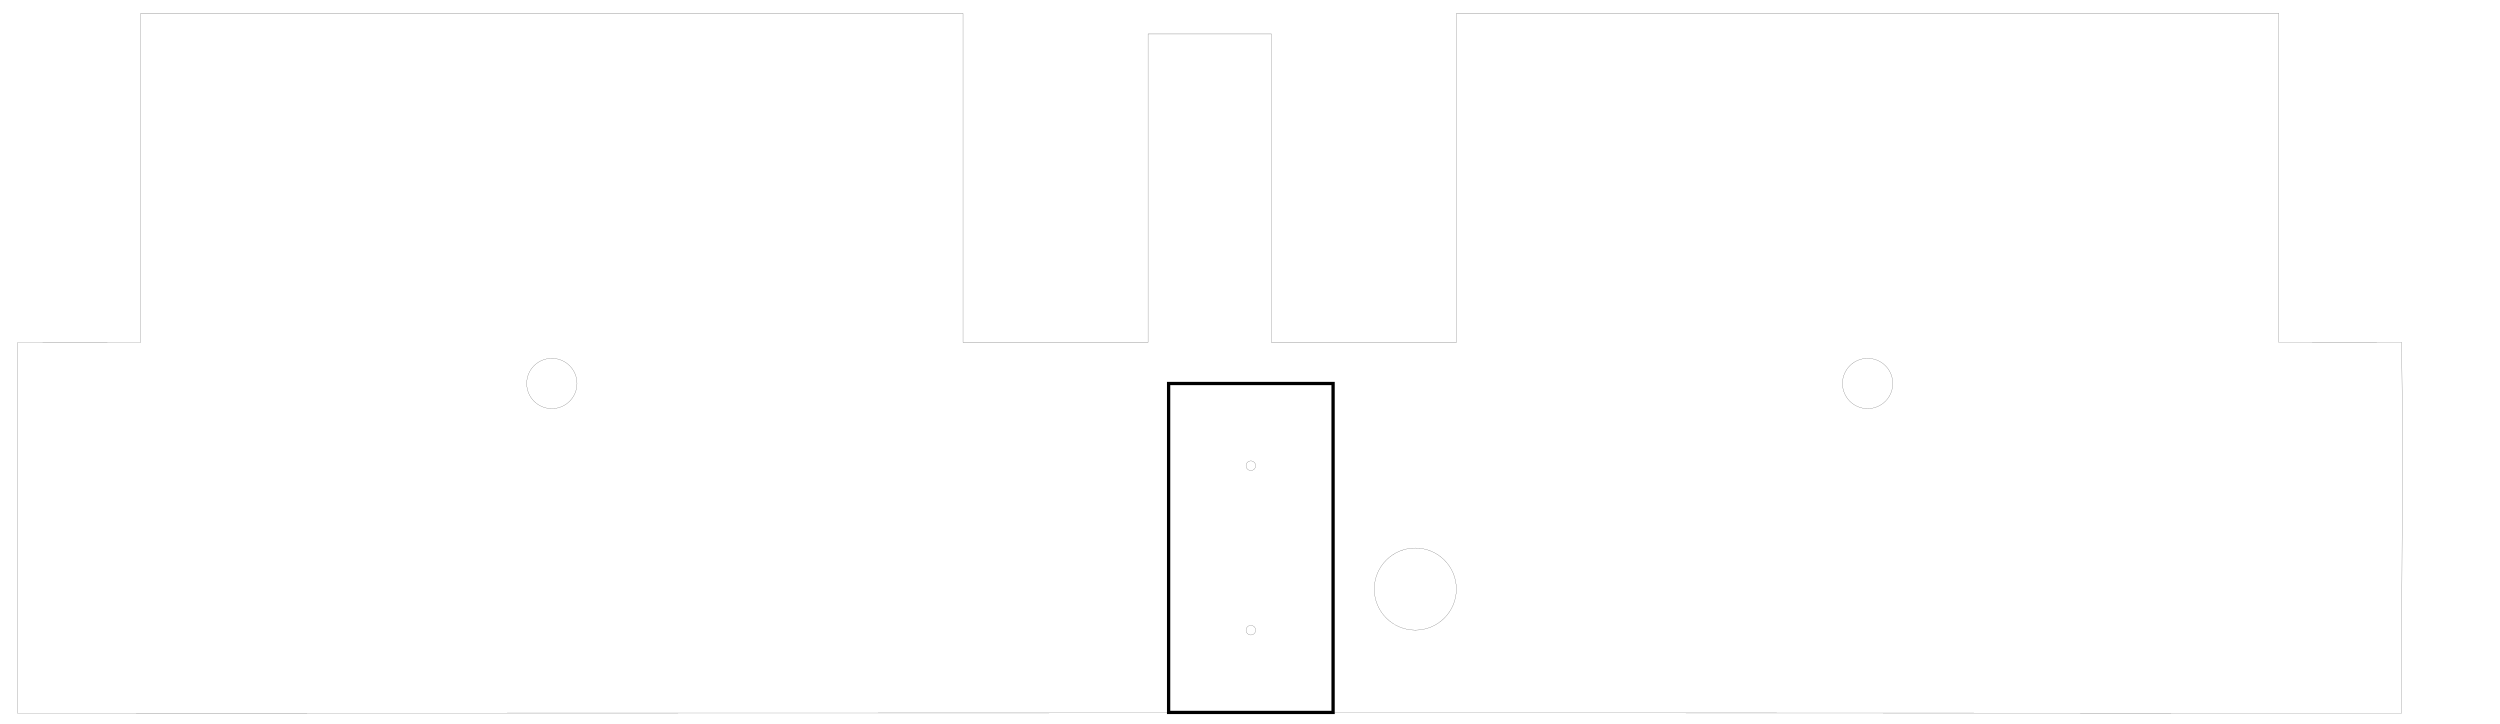
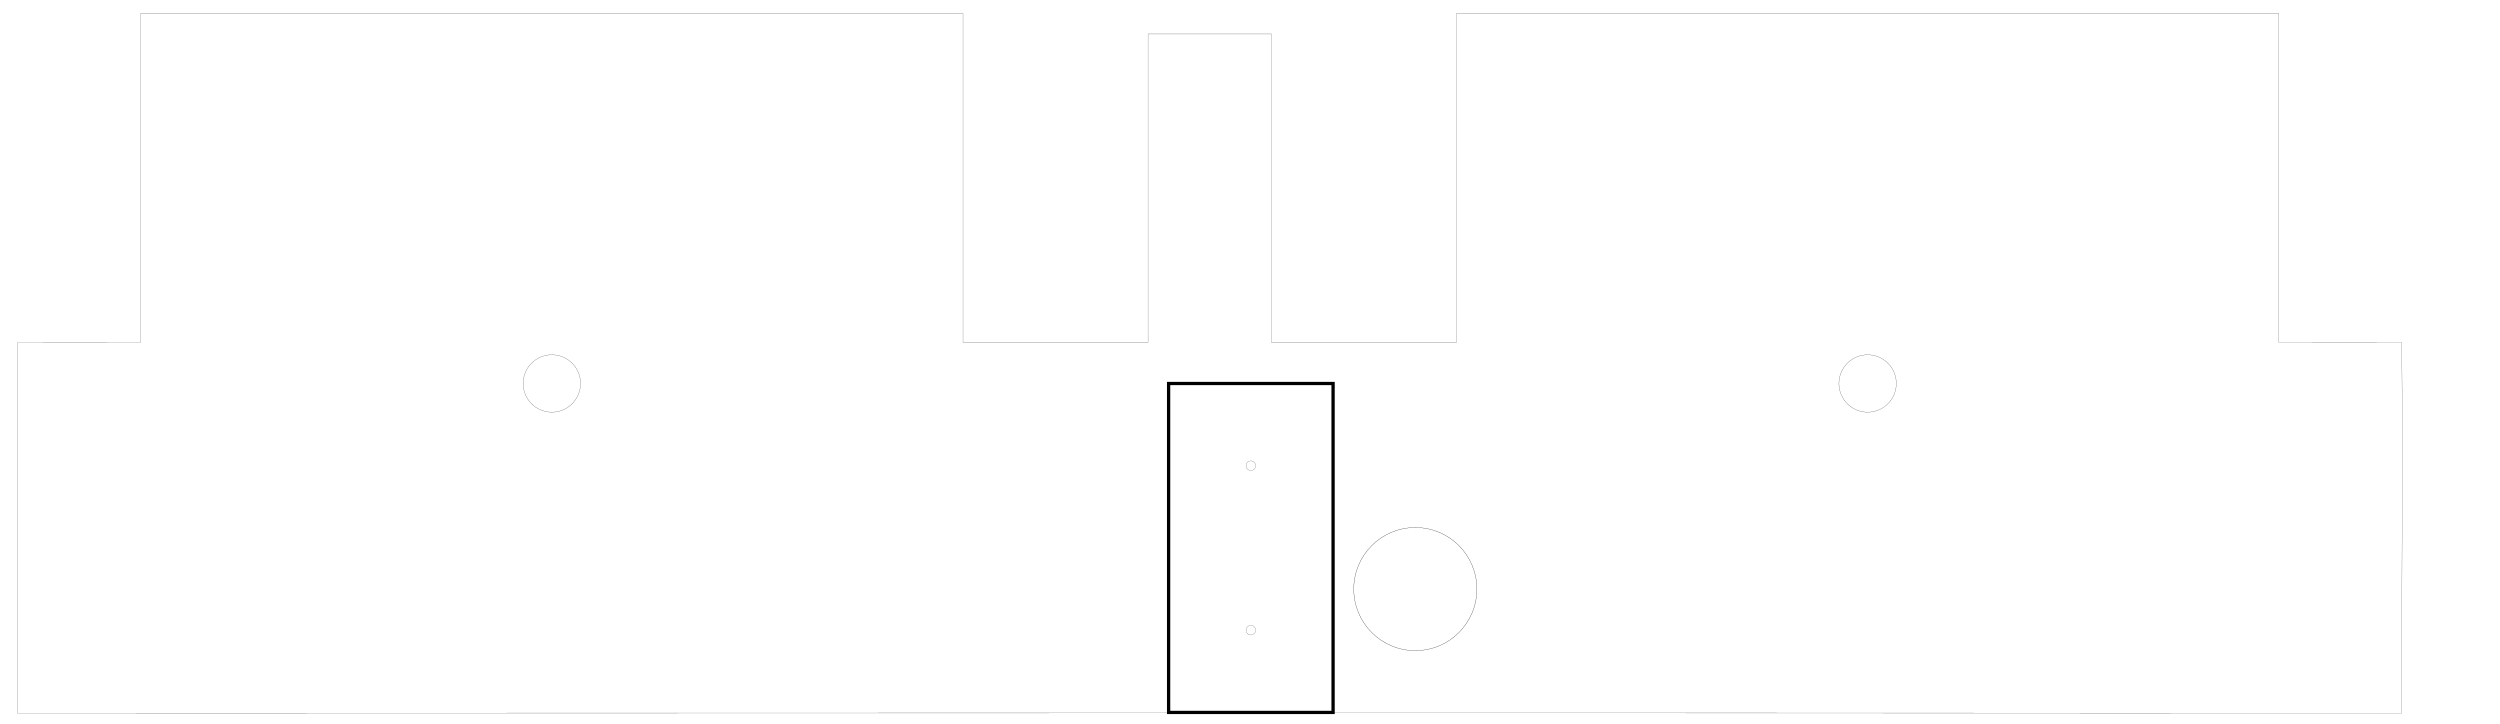
<svg xmlns="http://www.w3.org/2000/svg" width="15.2in" height="4.4in" viewBox="0 0 386.08 111.76" version="1.1" id="svg2038">
  <defs id="defs2032" />
  <g id="layer1" transform="translate(0,-185.24)">
    <path style="fill:none;fill-opacity:0.225;stroke:#000000;stroke-width:0.025;stroke-miterlimit:4;stroke-dasharray:none;stroke-opacity:1" d="m 21.721,187.312 c 0,16.939 0,33.877 0,50.816 -6.344,-0.005 -12.672,0.007 -19.009,0.009 -0.079,19.013 -0.026,38.157 -0.041,57.234 114.336,-0.019 228.068,-0.061 342.364,0 8.623,0 17.246,0 25.869,0 -0.046,-15.039 0.124,-29.079 0.067,-44.316 0.03,-4.349 -0.067,-8.573 -0.041,-12.918 -6.338,-8.2e-4 -12.664,-0.015 -19.009,-0.009 0,-16.939 0,-33.877 0,-50.816 -42.333,0 -84.667,0 -127,0 0,16.933 0,33.867 0,50.8 -9.525,0 -19.05,0 -28.575,0 0,-15.875 0,-31.75 0,-47.625 -6.35,0 -12.7,0 -19.05,0 0,15.875 0,31.75 0,47.625 -9.525,0 -19.05,0 -28.575,0 0,-16.933 0,-33.867 0,-50.8 -42.333,0 -84.667,0 -127,0 z" id="path6642" />
    <rect y="180.471" x="-295.262" height="25.4" width="50.8" id="rect2912" style="fill:none;fill-opacity:0.445;stroke:#000000;stroke-width:0.508;stroke-miterlimit:4;stroke-dasharray:none;stroke-dashoffset:0;stroke-opacity:1" transform="rotate(-90)" />
    <ellipse cy="257.162" cx="193.171" style="fill:none;fill-opacity:1;stroke:#000000;stroke-width:0.025;stroke-miterlimit:4;stroke-dasharray:none;stroke-dashoffset:0;stroke-opacity:1" id="ellipse2914" rx="0.742" ry="0.742" />
    <ellipse cy="282.562" cx="193.171" style="fill:none;fill-opacity:1;stroke:#000000;stroke-width:0.025;stroke-miterlimit:4;stroke-dasharray:none;stroke-dashoffset:0;stroke-opacity:1" id="ellipse2916" rx="0.742" ry="0.742" />
-     <circle id="circle3083" style="fill:none;fill-opacity:1;stroke:#000000;stroke-width:0.025;stroke-miterlimit:4;stroke-dasharray:none;stroke-dashoffset:0;stroke-opacity:1" cx="244.462" cy="85.221" transform="matrix(0,1,1,0,0,0)" r="3.883" />
-     <circle r="3.883" transform="matrix(0,1,1,0,0,0)" cy="288.421" cx="244.462" style="fill:none;fill-opacity:1;stroke:#000000;stroke-width:0.025;stroke-miterlimit:4;stroke-dasharray:none;stroke-dashoffset:0;stroke-opacity:1" id="circle3102" />
-     <ellipse ry="6.338" rx="6.338" cy="276.212" cx="218.571" id="ellipse3146" style="fill:none;fill-opacity:0.329;stroke:#000000;stroke-width:0.025;stroke-miterlimit:4;stroke-dasharray:none;stroke-dashoffset:0;stroke-opacity:1" />
+     <circle id="circle3083" style="fill:none;fill-opacity:1;stroke:#000000;stroke-width:0.029;stroke-miterlimit:4;stroke-dasharray:none;stroke-dashoffset:0;stroke-opacity:1" cx="244.462" cy="85.221" transform="matrix(0,1,1,0,0,0)" r="4.431" />
+     <circle r="4.431" transform="matrix(0,1,1,0,0,0)" cy="288.421" cx="244.462" style="fill:none;fill-opacity:1;stroke:#000000;stroke-width:0.029;stroke-miterlimit:4;stroke-dasharray:none;stroke-dashoffset:0;stroke-opacity:1" id="circle3102" />
+     <ellipse ry="9.506" rx="9.506" cy="276.212" cx="218.571" id="ellipse3146" style="fill:none;fill-opacity:0.329;stroke:#000000;stroke-width:0.038;stroke-miterlimit:4;stroke-dasharray:none;stroke-dashoffset:0;stroke-opacity:1" />
  </g>
</svg>
